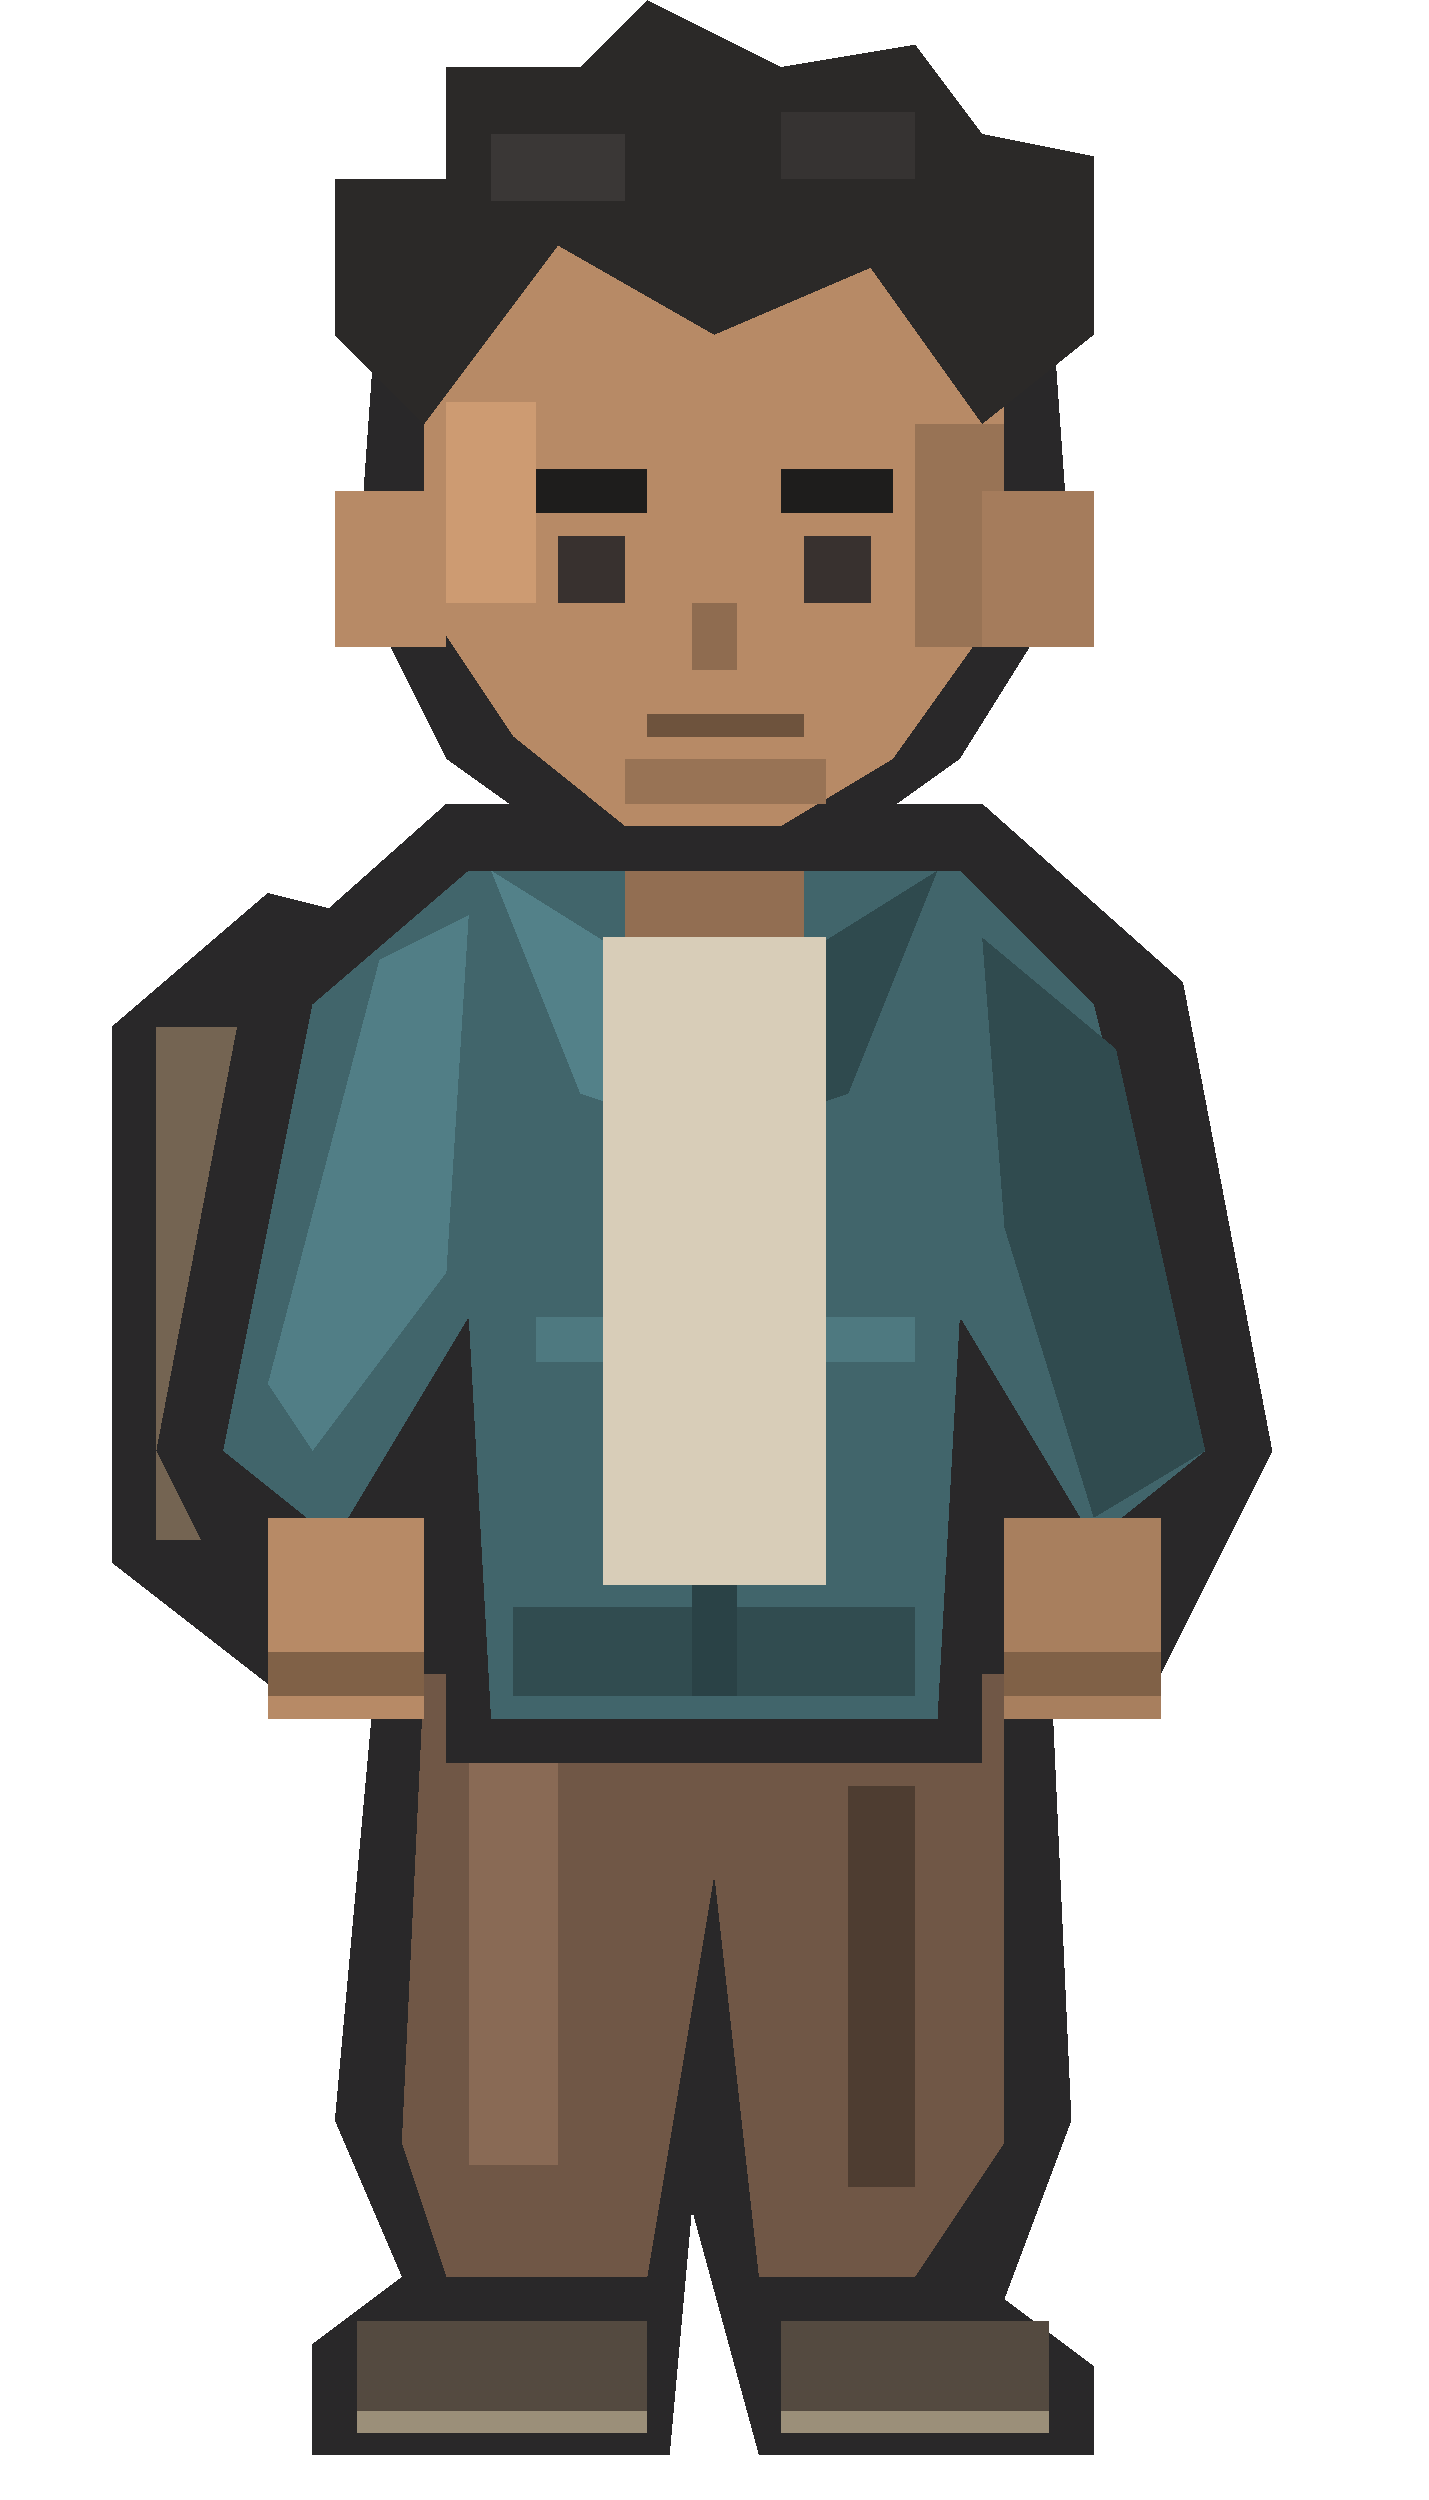
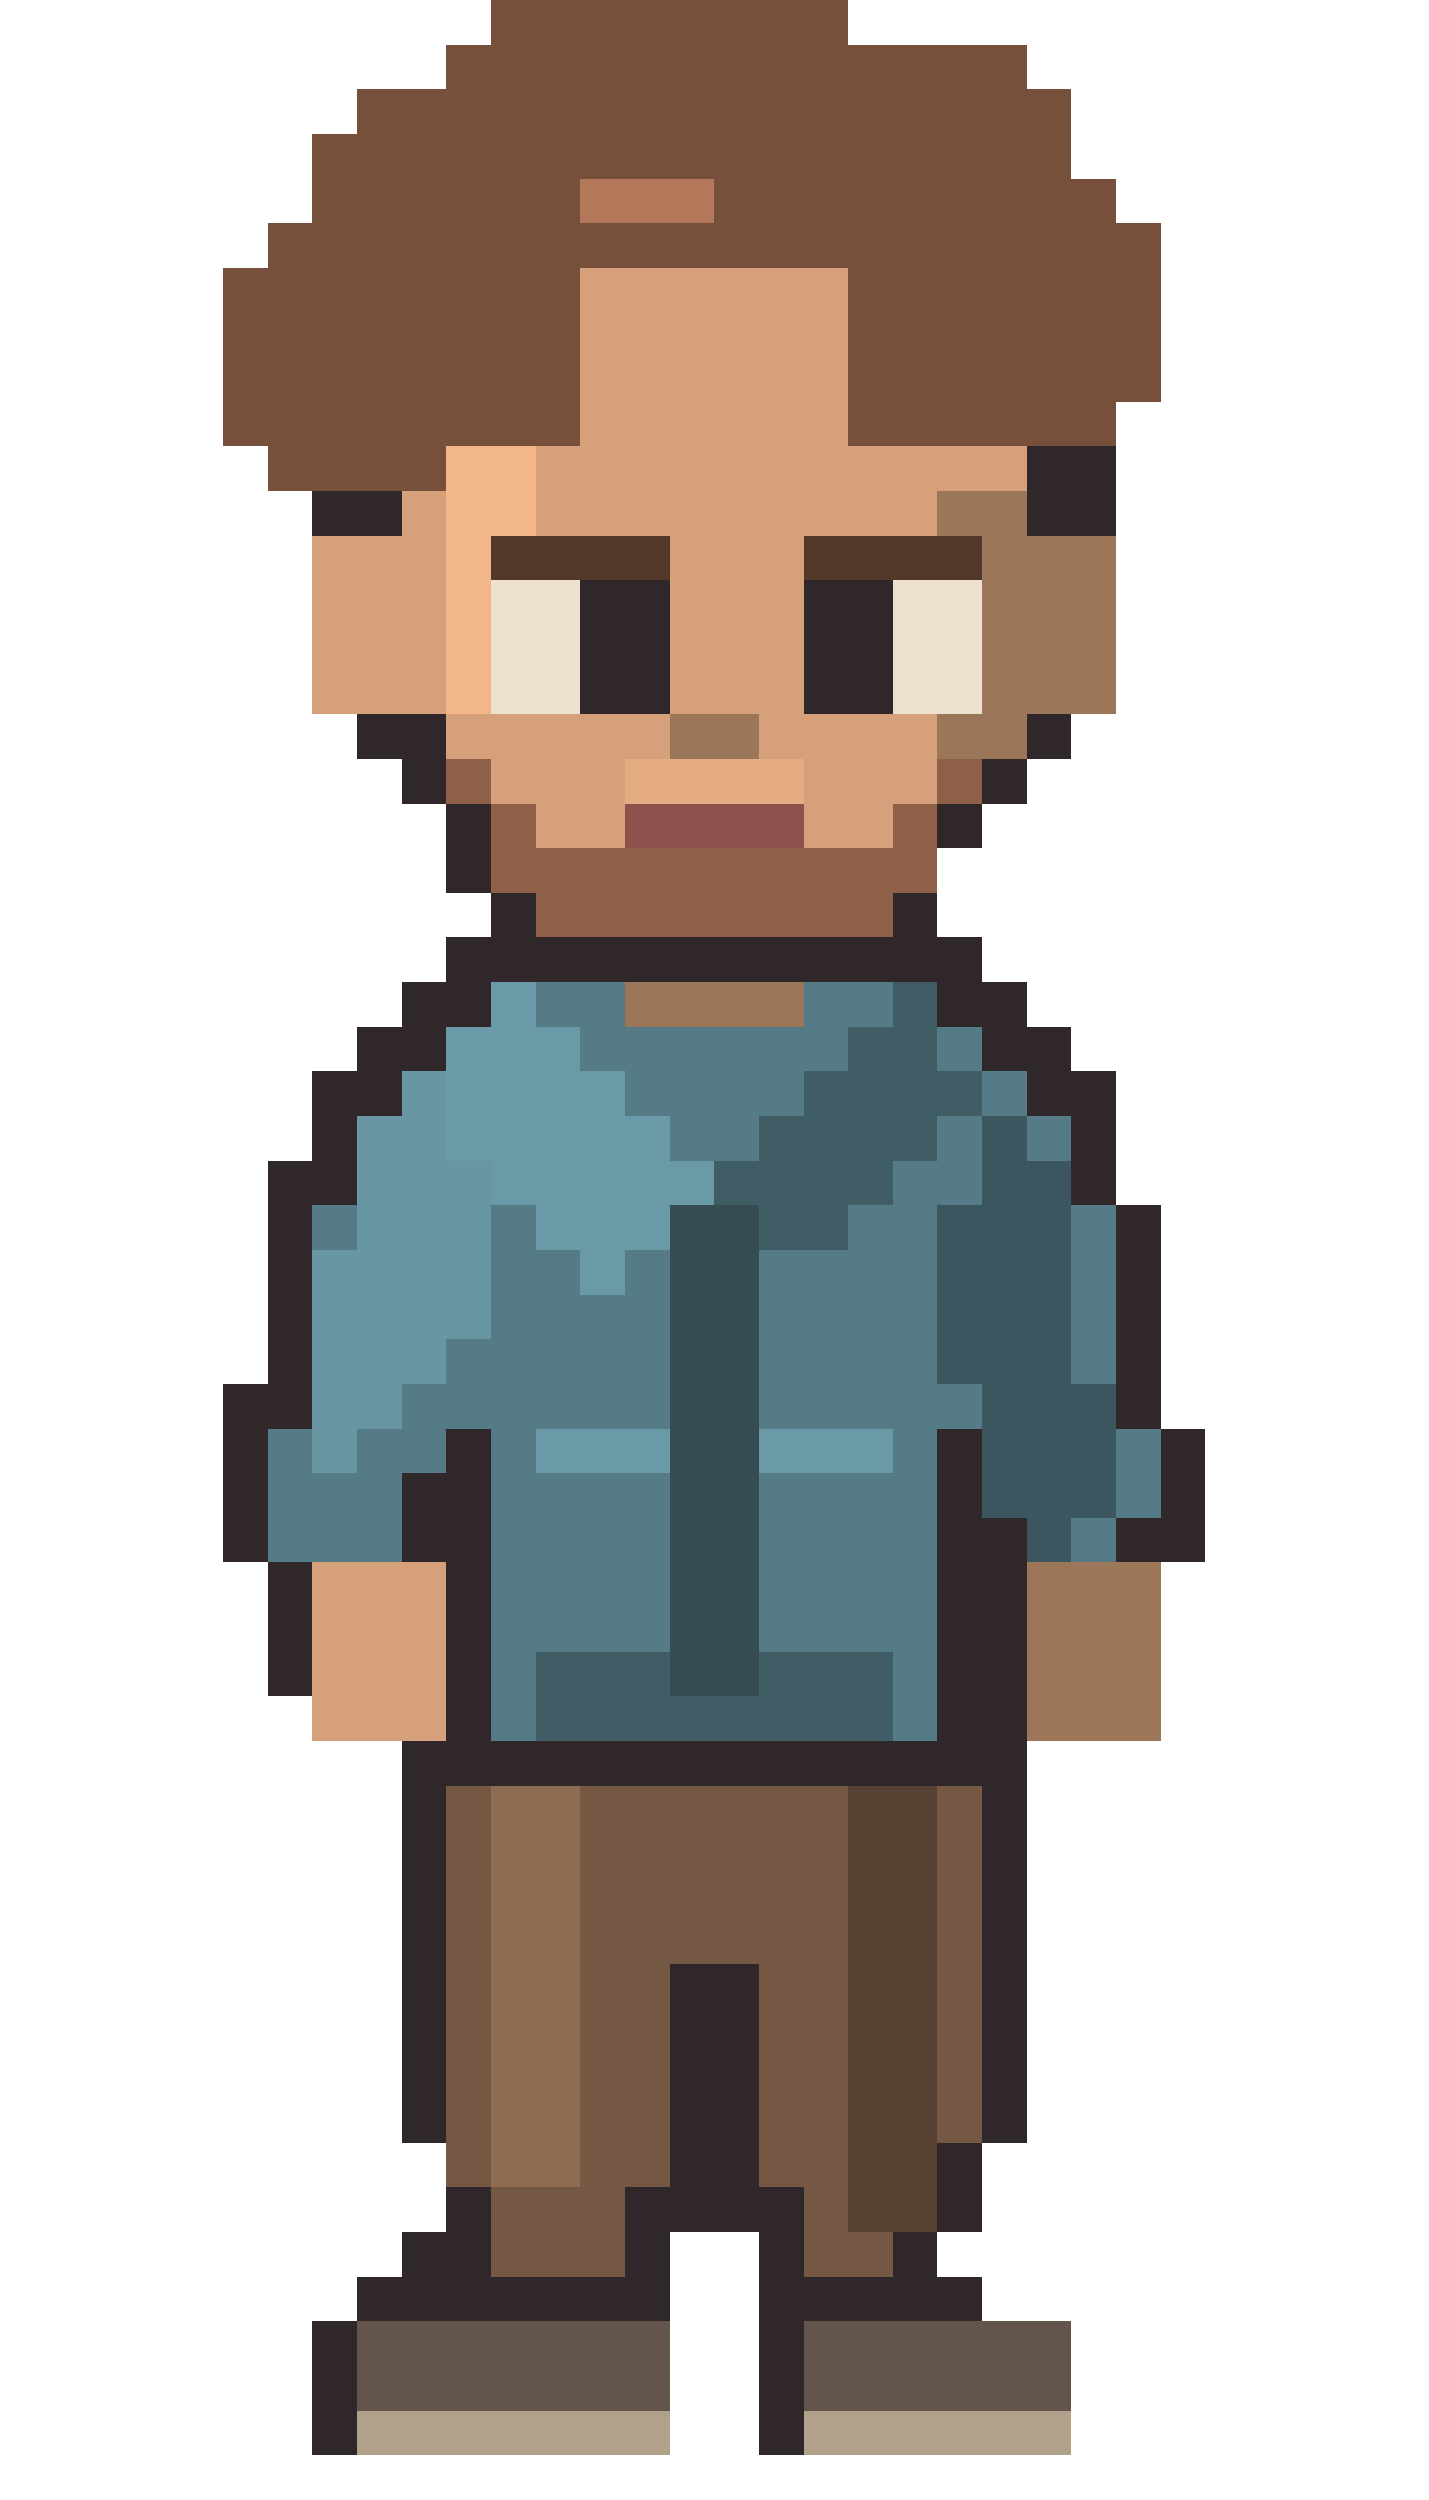
- <svg xmlns="http://www.w3.org/2000/svg" width="64" height="112" viewBox="0 0 64 112" shape-rendering="crispEdges">
-   <g>
-     <polygon points="12,40 5,46 5,70 14,77 21,68 20,42" fill="#292829" />
-     <rect x="7" y="46" width="10" height="23" fill="#746452" />
-     <polygon points="17,73 47,73 48,95 45,103 49,106 49,110 34,110 31,99 30,110 14,110 14,105 18,102 15,95" fill="#292829" />
-     <polygon points="19,75 45,75 45,96 41,102 34,102 32,84 29,102 20,102 18,96" fill="#705746" />
-     <rect x="21" y="79" width="4" height="18" fill="#896a55" />
-     <rect x="38" y="80" width="3" height="18" fill="#4e3d31" />
-     <rect x="16" y="104" width="13" height="4" fill="#544a40" />
-     <rect x="35" y="104" width="12" height="4" fill="#544a40" />
-     <rect x="16" y="108" width="13" height="1" fill="#9b8f79" />
-     <rect x="35" y="108" width="12" height="1" fill="#9b8f79" />
-     <polygon points="20,36 44,36 53,44 57,65 52,75 44,74 44,79 20,79 20,74 12,75 7,65 11,44" fill="#292829" />
-     <polygon points="21,39 43,39 49,45 54,65 49,69 43,59 42,77 22,77 21,59 15,69 10,65 14,45" fill="#41656b" />
-     <polygon points="17,43 21,41 20,57 14,65 12,62" fill="#517e86" />
-     <polygon points="44,42 50,47 54,65 49,68 45,55" fill="#304b4f" />
-     <rect x="23" y="72" width="18" height="4" fill="#314c50" />
-     <rect x="12" y="68" width="7" height="9" fill="#b78a66" />
-     <rect x="45" y="68" width="7" height="9" fill="#a87f5e" />
-     <rect x="12" y="74" width="7" height="2" fill="#806147" />
-     <rect x="45" y="74" width="7" height="2" fill="#806147" />
-     <polygon points="22,39 30,44 32,51 26,49" fill="#538189" />
-     <polygon points="42,39 34,44 32,51 38,49" fill="#2f4a4e" />
-     <rect x="31" y="51" width="2" height="25" fill="#2a4246" />
-     <rect x="24" y="59" width="5" height="2" fill="#4e7980" />
-     <rect x="36" y="59" width="5" height="2" fill="#4e7980" />
-     <rect x="28" y="32" width="8" height="10" fill="#926e52" />
-     <polygon points="23,6 41,6 47,12 48,26 43,34 36,39 27,39 20,34 16,26 17,12" fill="#292829" />
-     <polygon points="24,9 40,9 45,14 45,27 40,34 35,37 28,37 23,33 19,27 19,14" fill="#b78a66" />
-     <rect x="20" y="18" width="4" height="9" fill="#cd9b72" />
-     <rect x="41" y="19" width="4" height="10" fill="#987355" />
-     <rect x="28" y="34" width="9" height="2" fill="#987355" />
-     <rect x="15" y="22" width="5" height="7" fill="#b78a66" />
-     <rect x="44" y="22" width="5" height="7" fill="#a57c5c" />
-     <polygon points="15,15 15,8 20,8 20,3 26,3 29,0 35,3 41,2 44,6 49,7 49,15 44,19 39,12 32,15 25,11 19,19" fill="#2b2928" />
-     <rect x="22" y="6" width="6" height="3" fill="#3a3736" />
-     <rect x="35" y="5" width="6" height="3" fill="#363332" />
-     <rect x="24" y="21" width="5" height="2" fill="#1e1d1c" />
-     <rect x="35" y="21" width="5" height="2" fill="#1e1d1c" />
-     <rect x="25" y="24" width="3" height="3" fill="#38312f" />
-     <rect x="36" y="24" width="3" height="3" fill="#38312f" />
-     <rect x="31" y="27" width="2" height="3" fill="#8f6c50" />
-     <rect x="29" y="32" width="7" height="1" fill="#6e533d" />
-     <polygon points="27,42 37,42 37,71 27,71" fill="#d8cdb8" />
-   </g>
+ <svg xmlns="http://www.w3.org/2000/svg" width="32" height="56" viewBox="0 0 32 56" shape-rendering="crispEdges">
+   <path fill="#77503b" d="M11 0h8v1h-8zM10 1h13v1h-13zM8 2h16v1h-16zM7 3h17v1h-17zM7 4h6v1h-6zM16 4h9v1h-9zM6 5h20v1h-20zM5 6h8v1h-8zM19 6h7v1h-7zM5 7h8v1h-8zM19 7h7v1h-7zM5 8h8v1h-8zM19 8h7v1h-7zM5 9h8v1h-8zM19 9h6v1h-6zM6 10h4v1h-4z" />
+   <path fill="#b37859" d="M13 4h3v1h-3z" />
+   <path fill="#d6a17a" d="M13 6h6v1h-6zM13 7h6v1h-6zM13 8h6v1h-6zM13 9h6v1h-6zM12 10h11v1h-11zM9 11h1v1h-1zM12 11h9v1h-9zM7 12h3v1h-3zM15 12h3v1h-3zM7 13h3v1h-3zM15 13h3v1h-3zM7 14h3v1h-3zM15 14h3v1h-3zM7 15h3v1h-3zM15 15h3v1h-3zM10 16h5v1h-5zM17 16h4v1h-4zM11 17h3v1h-3zM18 17h3v1h-3zM12 18h2v1h-2zM18 18h2v1h-2zM7 35h3v1h-3zM7 36h3v1h-3zM7 37h3v1h-3zM7 38h3v1h-3z" />
+   <path fill="#f2b68a" d="M10 10h2v1h-2zM10 11h2v1h-2zM10 12h1v1h-1zM10 13h1v1h-1zM10 14h1v1h-1zM10 15h1v1h-1z" />
+   <path fill="#30272a" d="M23 10h2v1h-2zM7 11h2v1h-2zM23 11h2v1h-2zM13 13h2v1h-2zM18 13h2v1h-2zM13 14h2v1h-2zM18 14h2v1h-2zM13 15h2v1h-2zM18 15h2v1h-2zM8 16h2v1h-2zM23 16h1v1h-1zM9 17h1v1h-1zM22 17h1v1h-1zM10 18h1v1h-1zM21 18h1v1h-1zM10 19h1v1h-1zM11 20h1v1h-1zM20 20h1v1h-1zM10 21h12v1h-12zM9 22h2v1h-2zM21 22h2v1h-2zM8 23h2v1h-2zM22 23h2v1h-2zM7 24h2v1h-2zM23 24h2v1h-2zM7 25h1v1h-1zM24 25h1v1h-1zM6 26h2v1h-2zM24 26h1v1h-1zM6 27h1v1h-1zM25 27h1v1h-1zM6 28h1v1h-1zM25 28h1v1h-1zM6 29h1v1h-1zM25 29h1v1h-1zM6 30h1v1h-1zM25 30h1v1h-1zM5 31h2v1h-2zM25 31h1v1h-1zM5 32h1v1h-1zM10 32h1v1h-1zM21 32h1v1h-1zM26 32h1v1h-1zM5 33h1v1h-1zM9 33h2v1h-2zM21 33h1v1h-1zM26 33h1v1h-1zM5 34h1v1h-1zM9 34h2v1h-2zM21 34h2v1h-2zM25 34h2v1h-2zM6 35h1v1h-1zM10 35h1v1h-1zM21 35h2v1h-2zM6 36h1v1h-1zM10 36h1v1h-1zM21 36h2v1h-2zM6 37h1v1h-1zM10 37h1v1h-1zM21 37h2v1h-2zM10 38h1v1h-1zM21 38h2v1h-2zM9 39h14v1h-14zM9 40h1v1h-1zM22 40h1v1h-1zM9 41h1v1h-1zM22 41h1v1h-1zM9 42h1v1h-1zM22 42h1v1h-1zM9 43h1v1h-1zM22 43h1v1h-1zM9 44h1v1h-1zM15 44h2v1h-2zM22 44h1v1h-1zM9 45h1v1h-1zM15 45h2v1h-2zM22 45h1v1h-1zM9 46h1v1h-1zM15 46h2v1h-2zM22 46h1v1h-1zM9 47h1v1h-1zM15 47h2v1h-2zM22 47h1v1h-1zM15 48h2v1h-2zM21 48h1v1h-1zM10 49h1v1h-1zM14 49h4v1h-4zM21 49h1v1h-1zM9 50h2v1h-2zM14 50h1v1h-1zM17 50h1v1h-1zM20 50h1v1h-1zM8 51h7v1h-7zM17 51h5v1h-5zM7 52h1v1h-1zM17 52h1v1h-1zM7 53h1v1h-1zM17 53h1v1h-1zM7 54h1v1h-1zM17 54h1v1h-1z" />
+   <path fill="#9c7659" d="M21 11h2v1h-2zM22 12h3v1h-3zM22 13h3v1h-3zM22 14h3v1h-3zM22 15h3v1h-3zM15 16h2v1h-2zM21 16h2v1h-2zM14 22h4v1h-4zM23 35h3v1h-3zM23 36h3v1h-3zM23 37h3v1h-3zM23 38h3v1h-3z" />
+   <path fill="#533829" d="M11 12h4v1h-4zM18 12h4v1h-4z" />
+   <path fill="#ede0ce" d="M11 13h2v1h-2zM20 13h2v1h-2zM11 14h2v1h-2zM20 14h2v1h-2zM11 15h2v1h-2zM20 15h2v1h-2z" />
+   <path fill="#8f6047" d="M10 17h1v1h-1zM21 17h1v1h-1zM11 18h1v1h-1zM20 18h1v1h-1zM11 19h10v1h-10zM12 20h8v1h-8z" />
+   <path fill="#e5ac83" d="M14 17h4v1h-4z" />
+   <path fill="#8e514b" d="M14 18h4v1h-4z" />
+   <path fill="#6a9aa8" d="M11 22h1v1h-1zM10 23h3v1h-3zM10 24h4v1h-4zM10 25h5v1h-5zM11 26h5v1h-5zM12 27h3v1h-3zM13 28h1v1h-1zM12 32h3v1h-3zM17 32h3v1h-3z" />
+   <path fill="#557b86" d="M12 22h2v1h-2zM18 22h2v1h-2zM13 23h6v1h-6zM21 23h1v1h-1zM14 24h4v1h-4zM22 24h1v1h-1zM15 25h2v1h-2zM21 25h1v1h-1zM23 25h1v1h-1zM20 26h2v1h-2zM7 27h1v1h-1zM11 27h1v1h-1zM19 27h2v1h-2zM24 27h1v1h-1zM11 28h2v1h-2zM14 28h1v1h-1zM17 28h4v1h-4zM24 28h1v1h-1zM11 29h4v1h-4zM17 29h4v1h-4zM24 29h1v1h-1zM10 30h5v1h-5zM17 30h4v1h-4zM24 30h1v1h-1zM9 31h6v1h-6zM17 31h5v1h-5zM6 32h1v1h-1zM8 32h2v1h-2zM11 32h1v1h-1zM20 32h1v1h-1zM25 32h1v1h-1zM6 33h3v1h-3zM11 33h4v1h-4zM17 33h4v1h-4zM25 33h1v1h-1zM6 34h3v1h-3zM11 34h4v1h-4zM17 34h4v1h-4zM24 34h1v1h-1zM11 35h4v1h-4zM17 35h4v1h-4zM11 36h4v1h-4zM17 36h4v1h-4zM11 37h1v1h-1zM20 37h1v1h-1zM11 38h1v1h-1zM20 38h1v1h-1z" />
+   <path fill="#405c65" d="M20 22h1v1h-1zM19 23h2v1h-2zM18 24h4v1h-4zM17 25h4v1h-4zM16 26h4v1h-4zM17 27h2v1h-2zM12 37h3v1h-3zM17 37h3v1h-3zM12 38h8v1h-8z" />
+   <path fill="#6896a3" d="M9 24h1v1h-1zM8 25h2v1h-2zM8 26h3v1h-3zM8 27h3v1h-3zM7 28h4v1h-4zM7 29h4v1h-4zM7 30h3v1h-3zM7 31h2v1h-2zM7 32h1v1h-1z" />
+   <path fill="#3b565e" d="M22 25h1v1h-1zM22 26h2v1h-2zM21 27h3v1h-3zM21 28h3v1h-3zM21 29h3v1h-3zM21 30h3v1h-3zM22 31h3v1h-3zM22 32h3v1h-3zM22 33h3v1h-3zM23 34h1v1h-1z" />
+   <path fill="#354c53" d="M15 27h2v1h-2zM15 28h2v1h-2zM15 29h2v1h-2zM15 30h2v1h-2zM15 31h2v1h-2zM15 32h2v1h-2zM15 33h2v1h-2zM15 34h2v1h-2zM15 35h2v1h-2zM15 36h2v1h-2zM15 37h2v1h-2z" />
+   <path fill="#745844" d="M10 40h1v1h-1zM13 40h6v1h-6zM21 40h1v1h-1zM10 41h1v1h-1zM13 41h6v1h-6zM21 41h1v1h-1zM10 42h1v1h-1zM13 42h6v1h-6zM21 42h1v1h-1zM10 43h1v1h-1zM13 43h6v1h-6zM21 43h1v1h-1zM10 44h1v1h-1zM13 44h2v1h-2zM17 44h2v1h-2zM21 44h1v1h-1zM10 45h1v1h-1zM13 45h2v1h-2zM17 45h2v1h-2zM21 45h1v1h-1zM10 46h1v1h-1zM13 46h2v1h-2zM17 46h2v1h-2zM21 46h1v1h-1zM10 47h1v1h-1zM13 47h2v1h-2zM17 47h2v1h-2zM21 47h1v1h-1zM10 48h1v1h-1zM13 48h2v1h-2zM17 48h2v1h-2zM11 49h3v1h-3zM18 49h1v1h-1zM11 50h3v1h-3zM18 50h2v1h-2z" />
+   <path fill="#8e6b53" d="M11 40h2v1h-2zM11 41h2v1h-2zM11 42h2v1h-2zM11 43h2v1h-2zM11 44h2v1h-2zM11 45h2v1h-2zM11 46h2v1h-2zM11 47h2v1h-2zM11 48h2v1h-2z" />
+   <path fill="#564132" d="M19 40h2v1h-2zM19 41h2v1h-2zM19 42h2v1h-2zM19 43h2v1h-2zM19 44h2v1h-2zM19 45h2v1h-2zM19 46h2v1h-2zM19 47h2v1h-2zM19 48h2v1h-2zM19 49h2v1h-2z" />
+   <path fill="#63554b" d="M8 52h7v1h-7zM18 52h6v1h-6zM8 53h7v1h-7zM18 53h6v1h-6z" />
+   <path fill="#b1a18b" d="M8 54h7v1h-7zM18 54h6v1h-6z" />
</svg>
